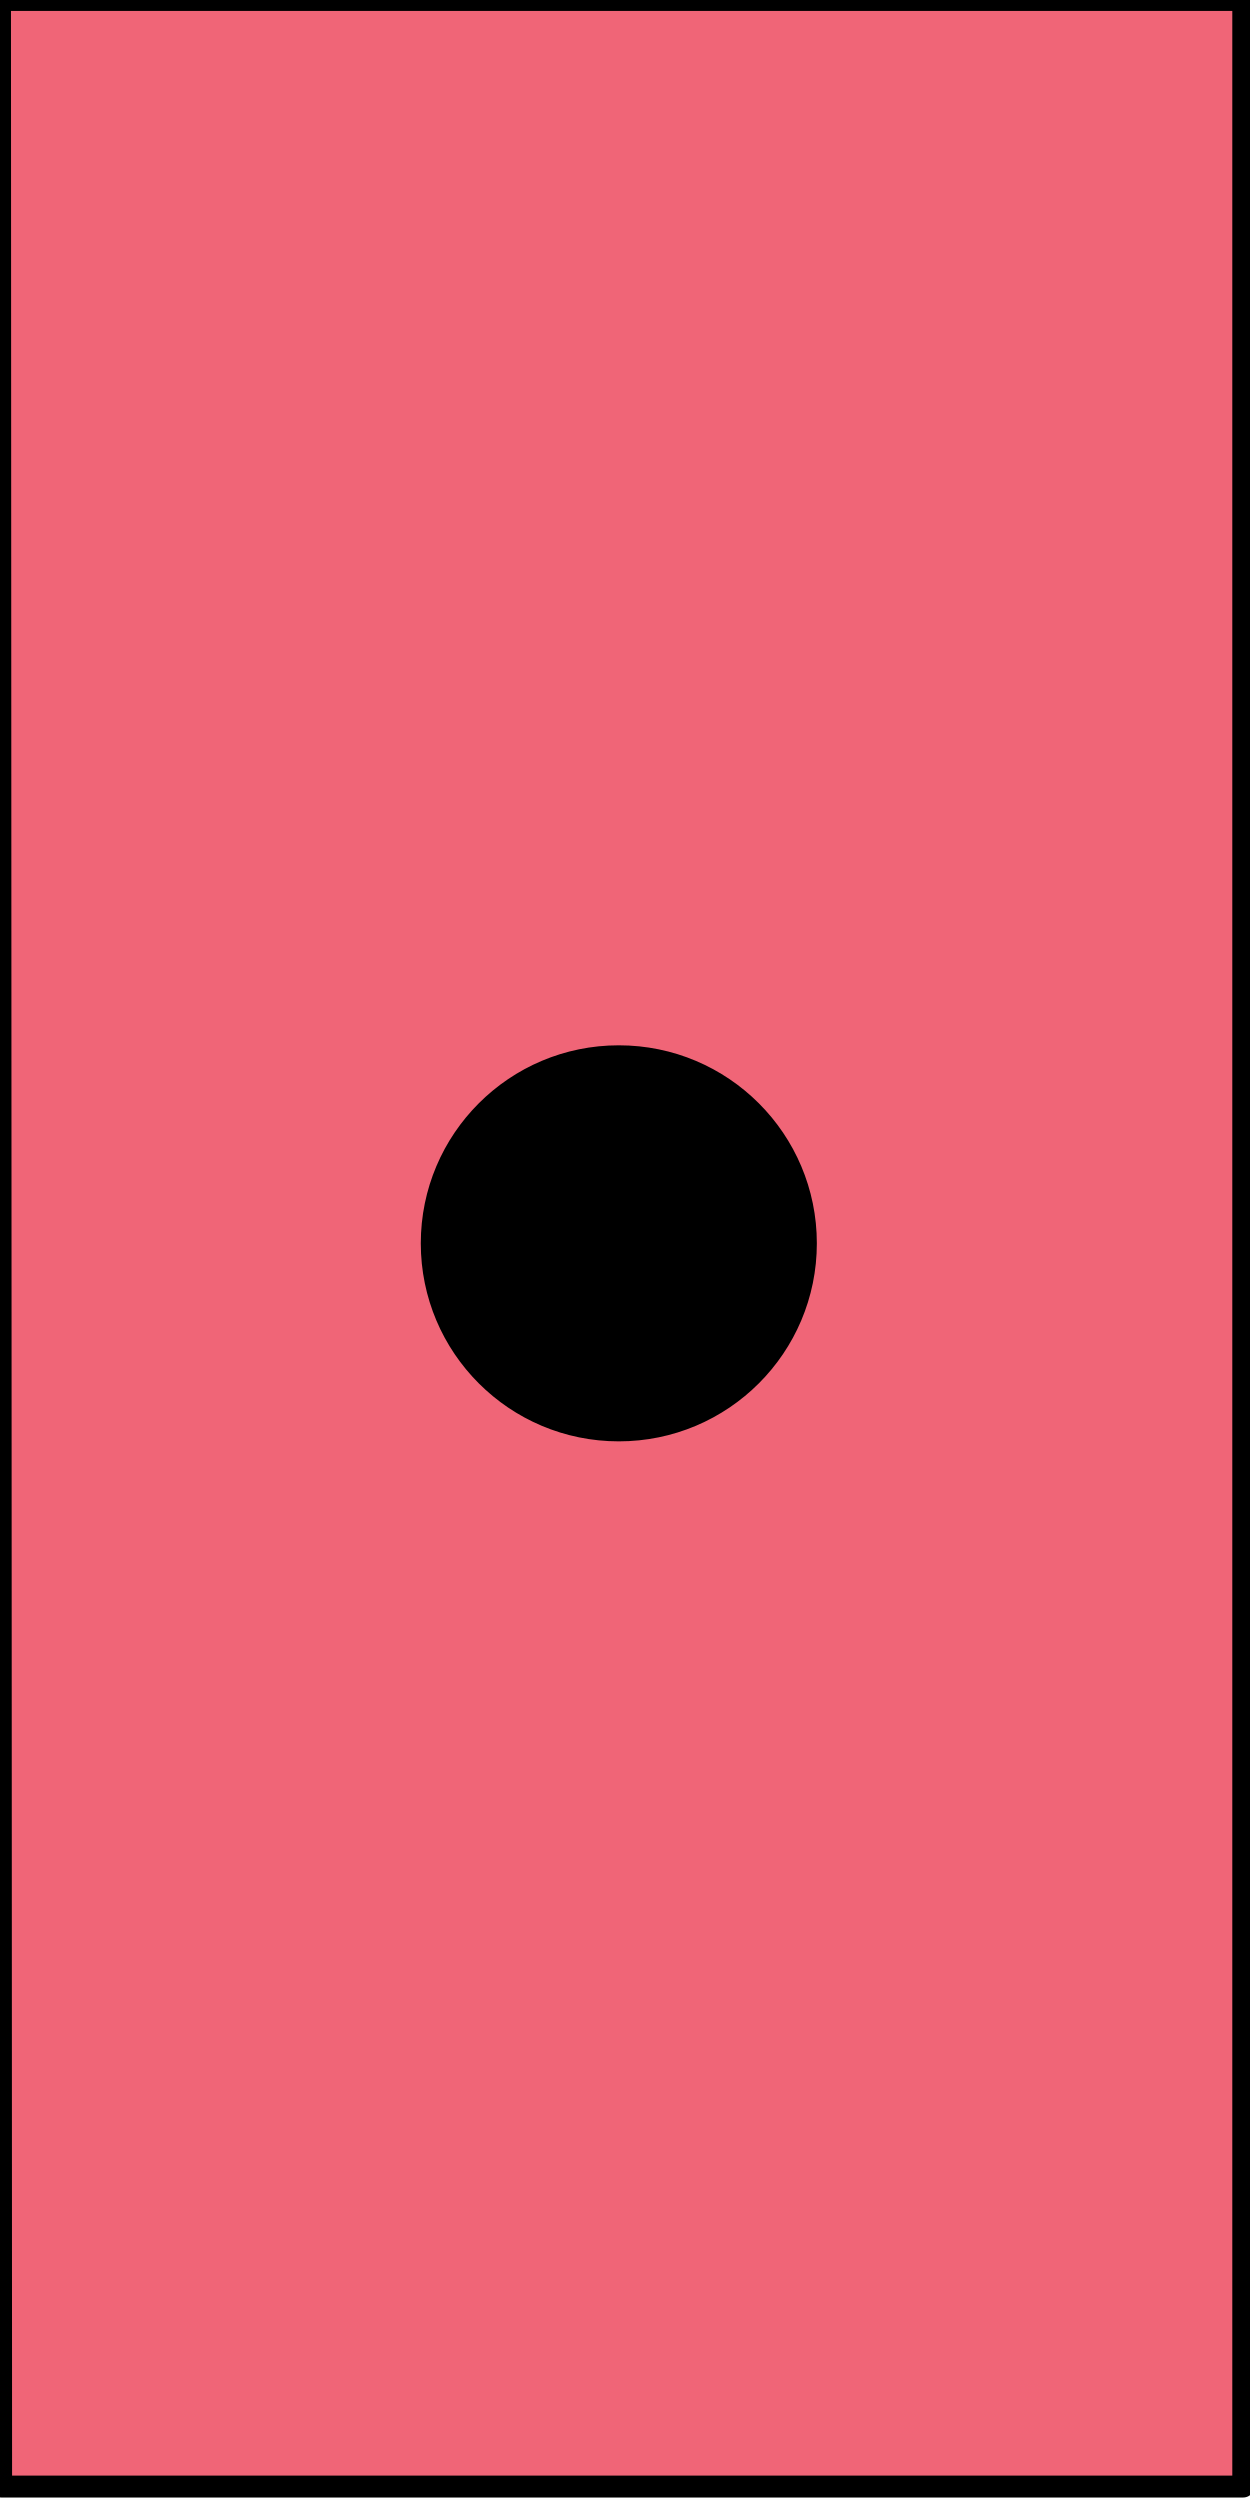
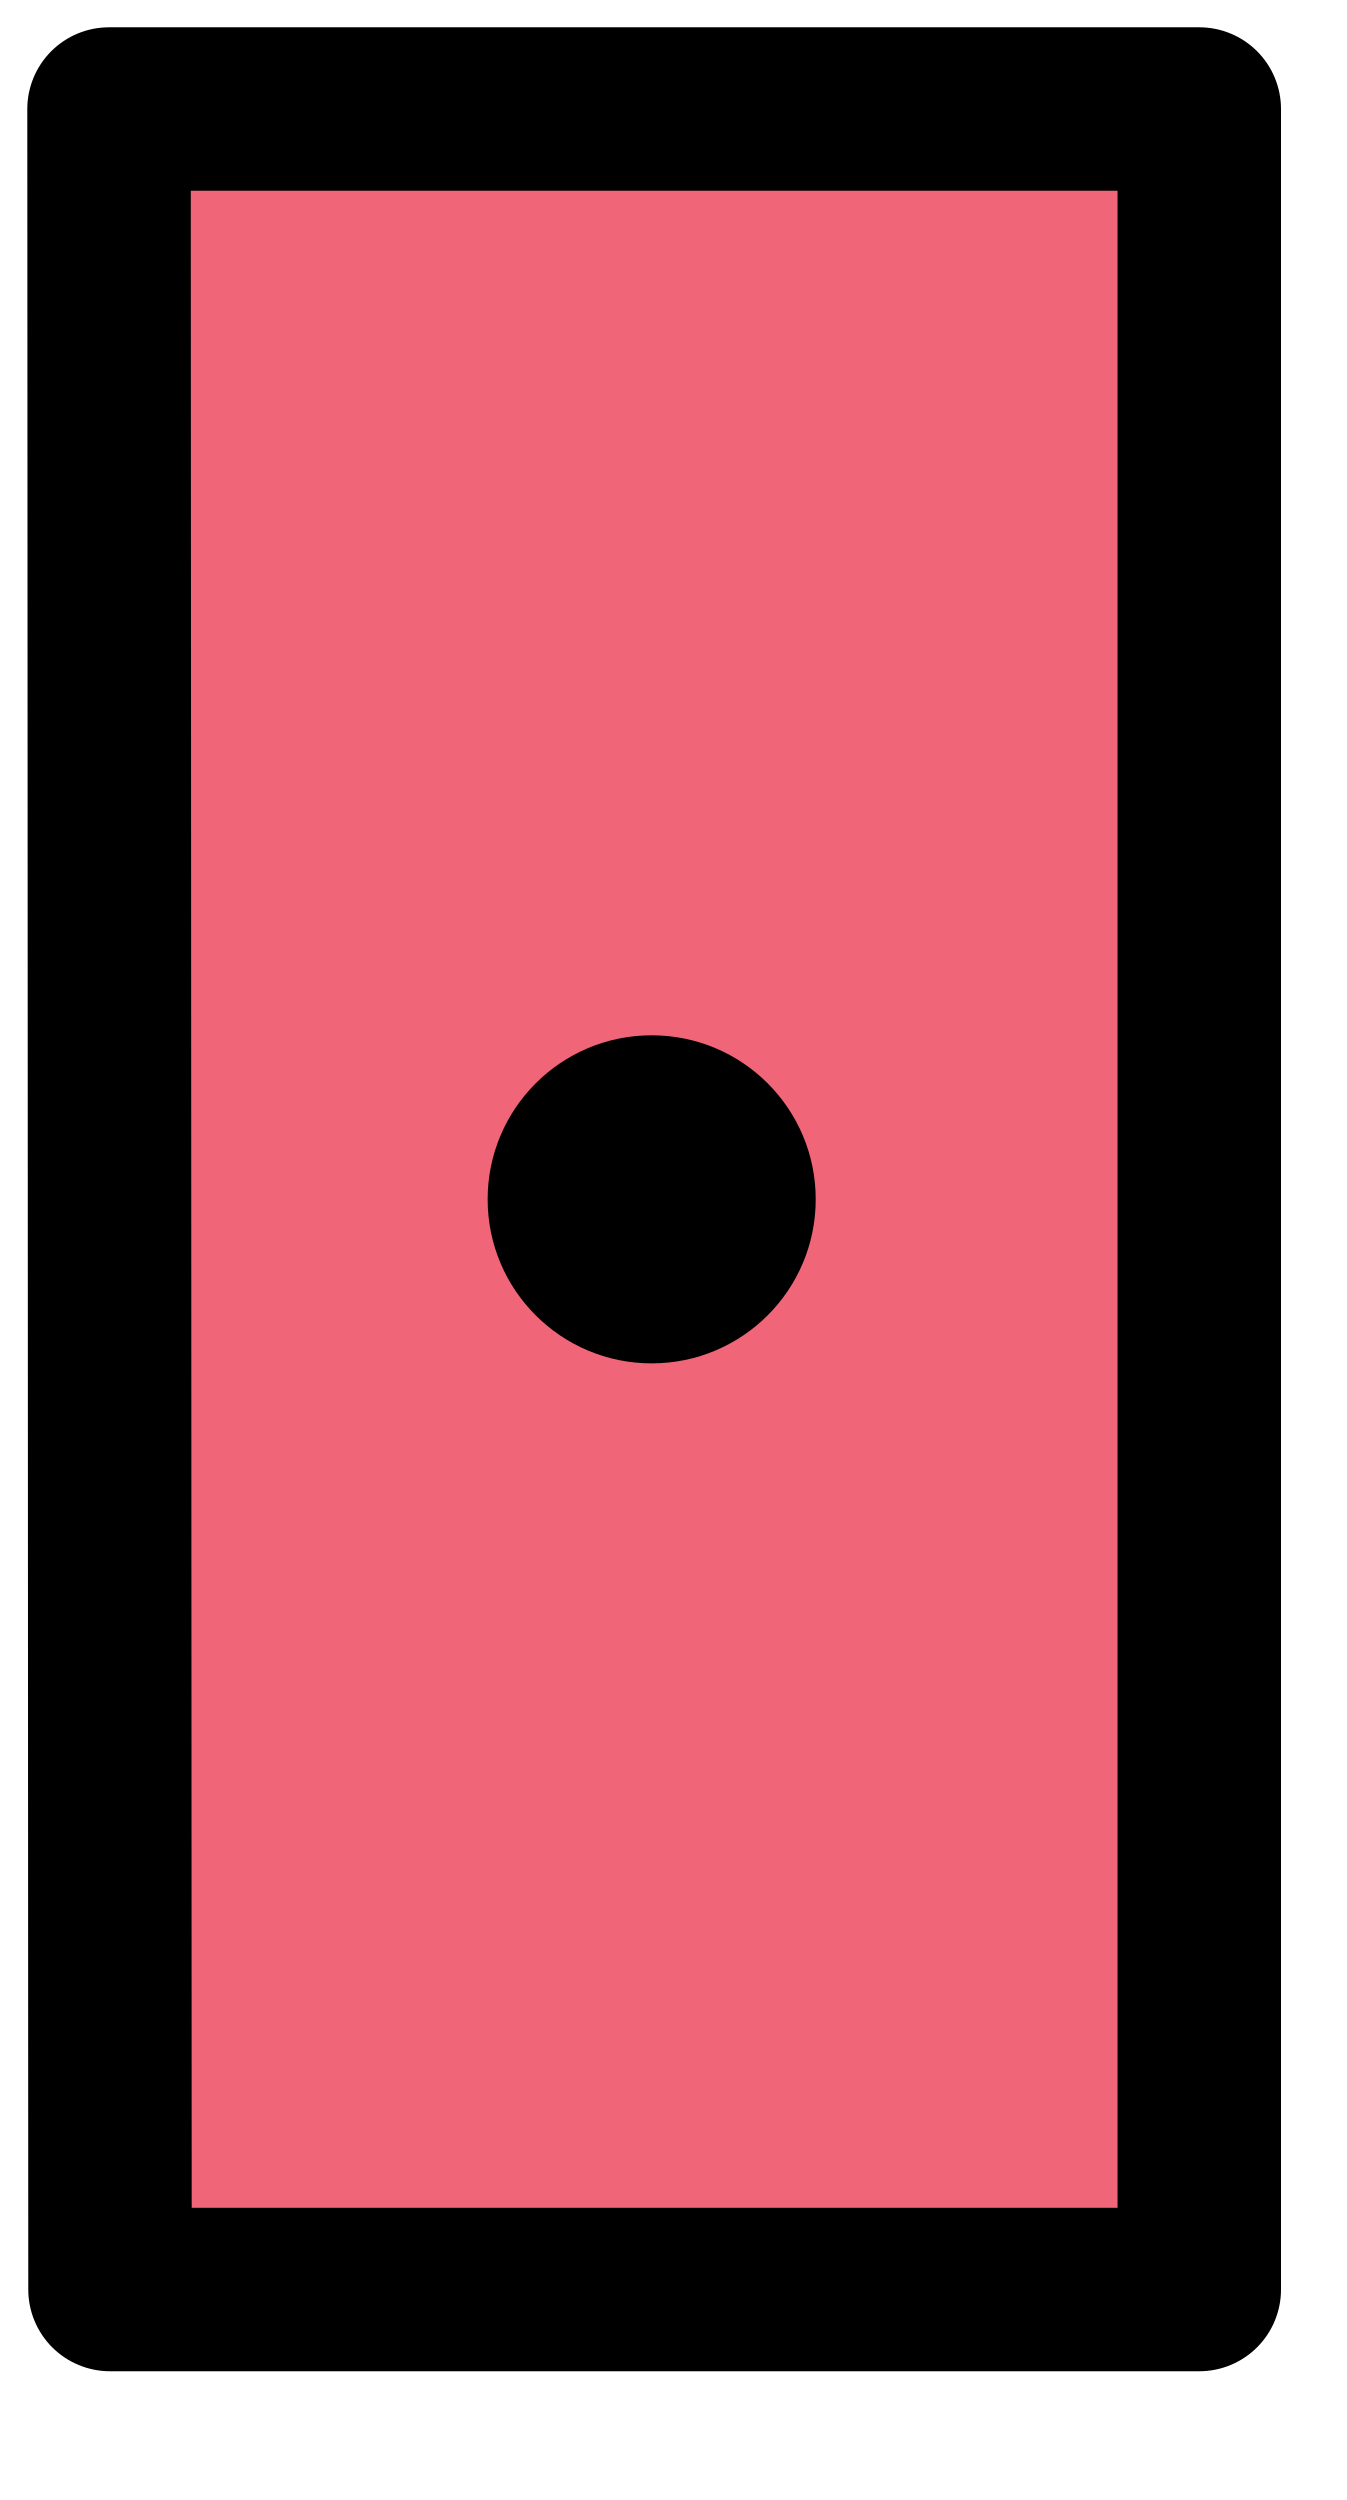
- <svg xmlns="http://www.w3.org/2000/svg" width="100%" height="100%" viewBox="0 0 57 114" version="1.1" xml:space="preserve" style="fill-rule:evenodd;clip-rule:evenodd;stroke-linecap:round;stroke-linejoin:round;stroke-miterlimit:1.5;">
-   <path d="M0.051,113.386L56.693,113.386L56.693,0L0,0L0.051,113.386Z" style="fill:rgb(240,101,119);stroke:black;stroke-width:1px;" />
-   <circle cx="28.218" cy="56.696" r="8.53" style="stroke:black;stroke-width:1px;" />
+ <svg xmlns="http://www.w3.org/2000/svg" width="100%" height="100%" viewBox="0 0 7 13" version="1.1" xml:space="preserve" style="fill-rule:evenodd;clip-rule:evenodd;stroke-linecap:round;stroke-linejoin:round;stroke-miterlimit:1.5;">
+   <g transform="matrix(0.1,0,0,0.1,0.566929,0.566929)">
+     <path d="M0.051,113.386L56.693,113.386L56.693,0L0,0L0.051,113.386Z" style="fill:rgb(240,101,119);stroke:black;stroke-width:8.5px;" />
+   </g>
+   <g transform="matrix(0.1,0,0,0.1,0.566929,0.566929)">
+     <circle cx="28.218" cy="56.696" r="8.53" />
+   </g>
</svg>
